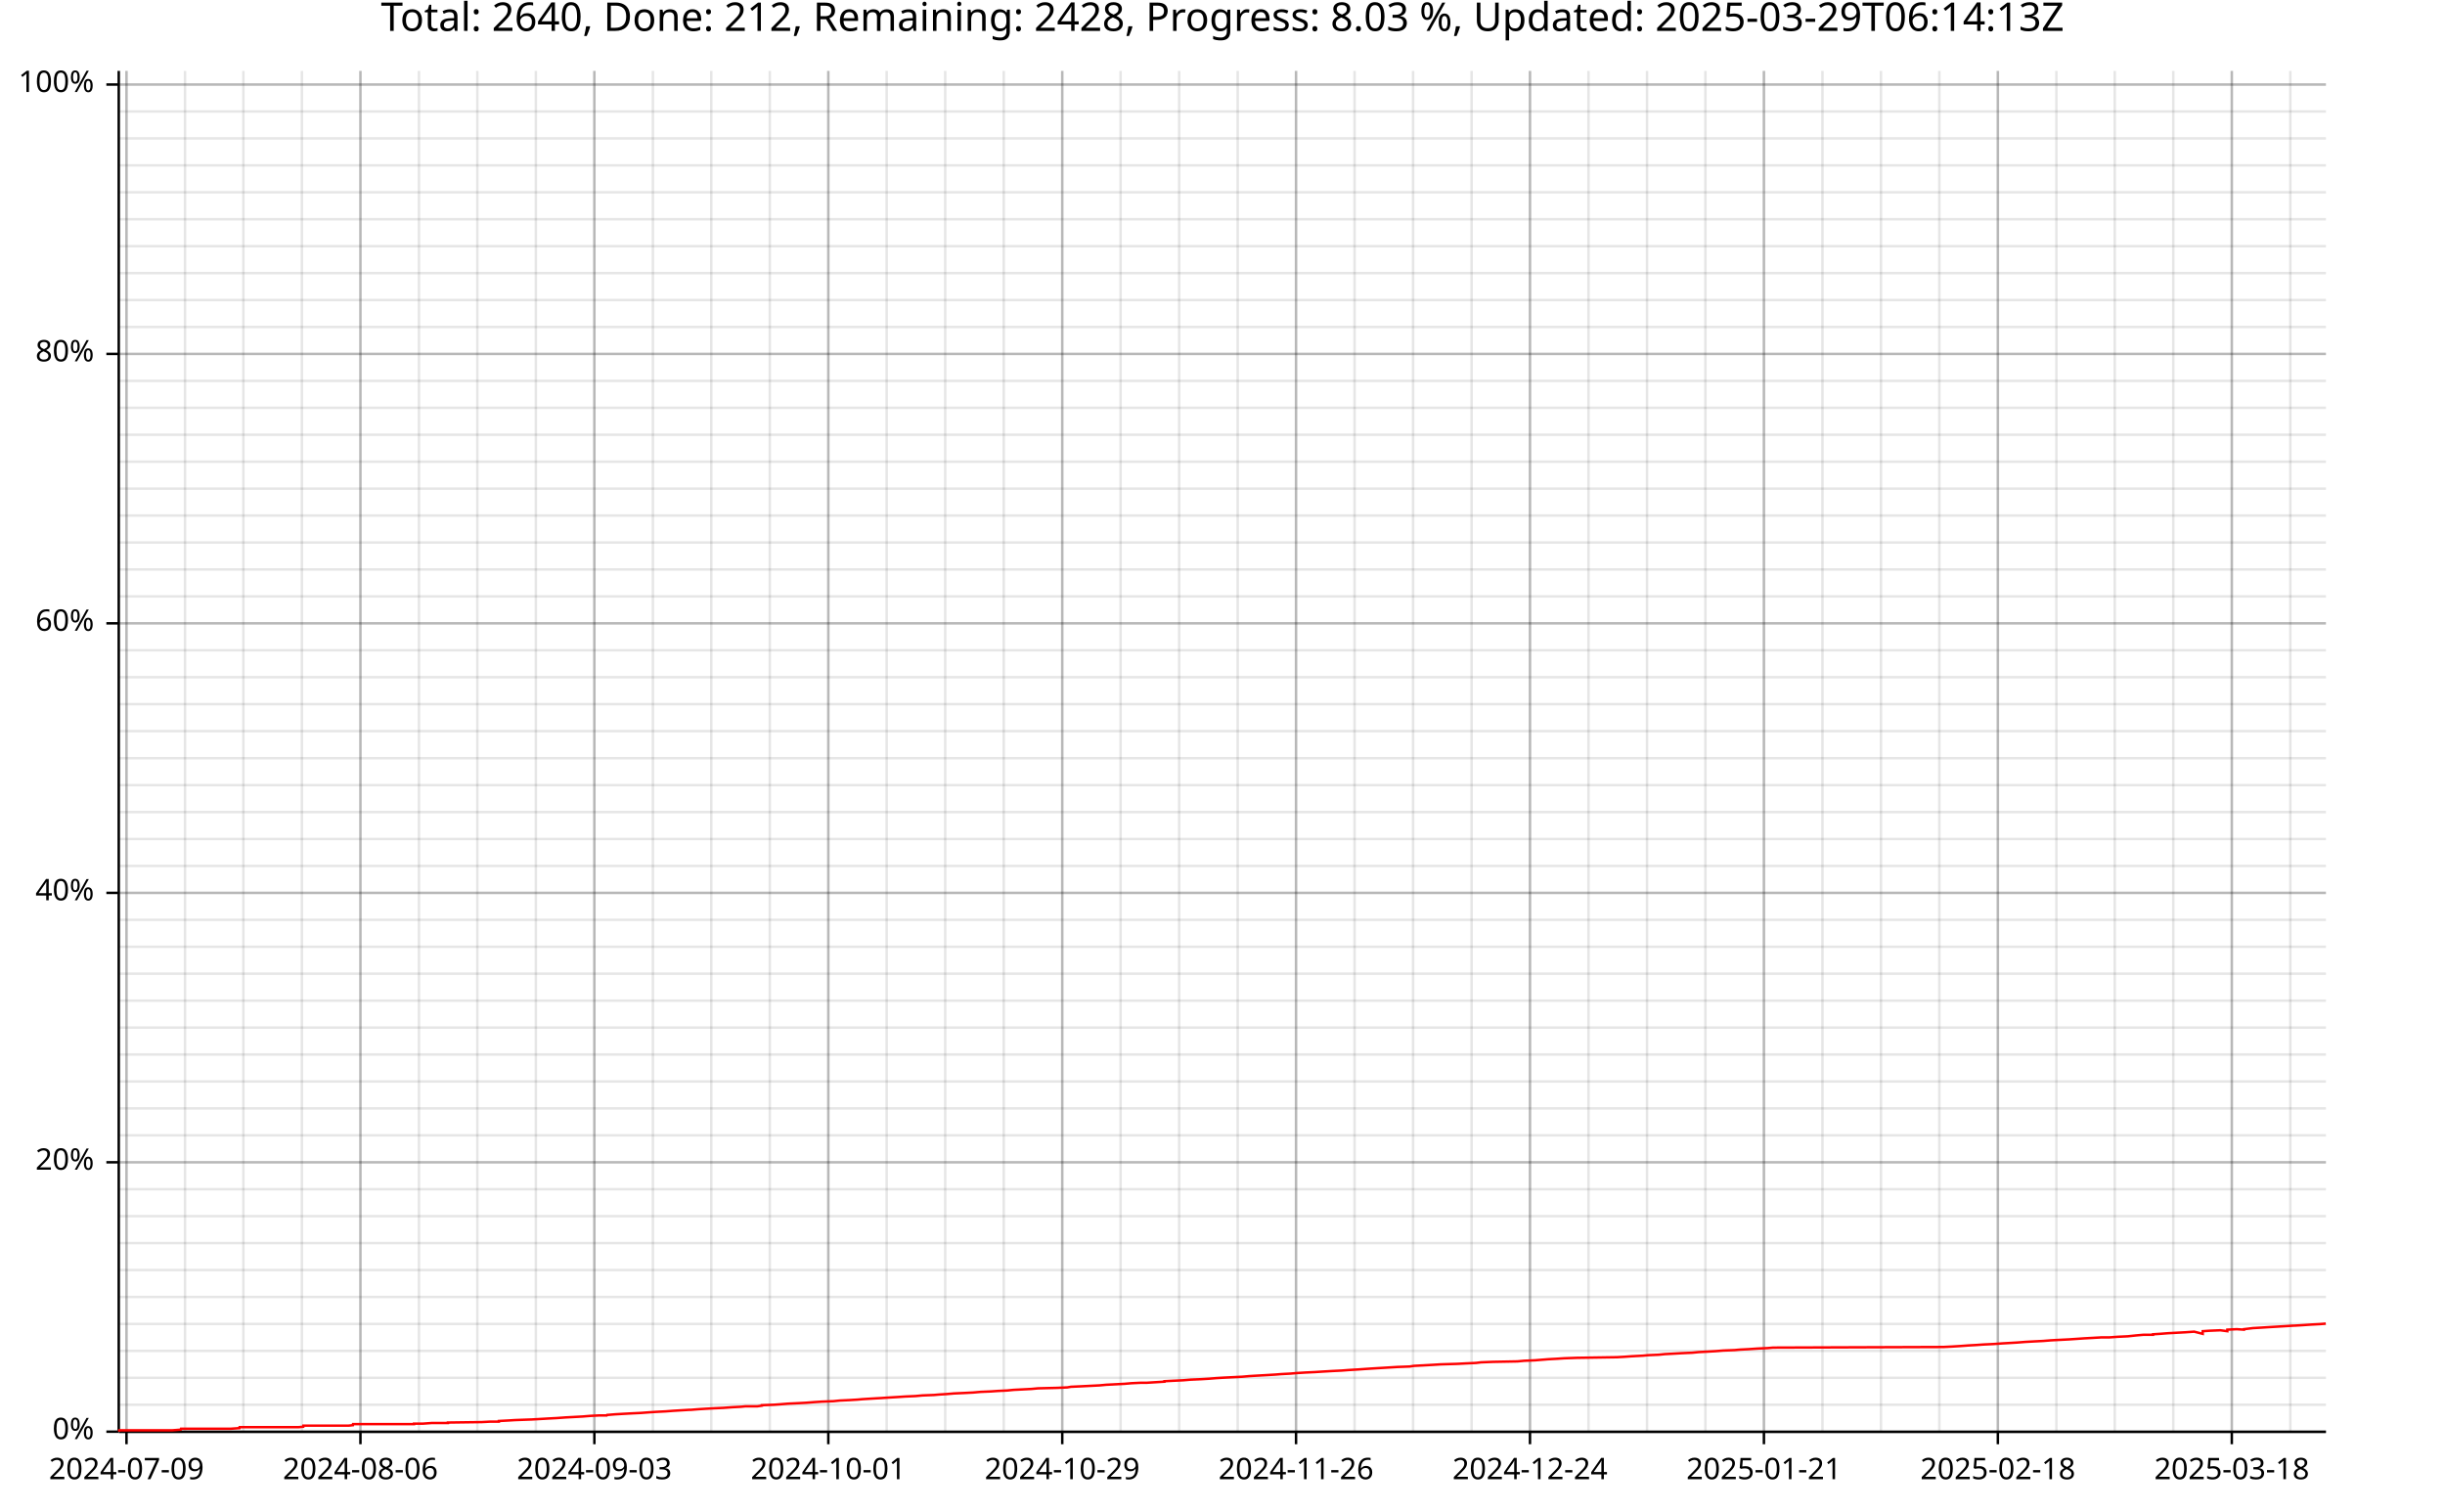
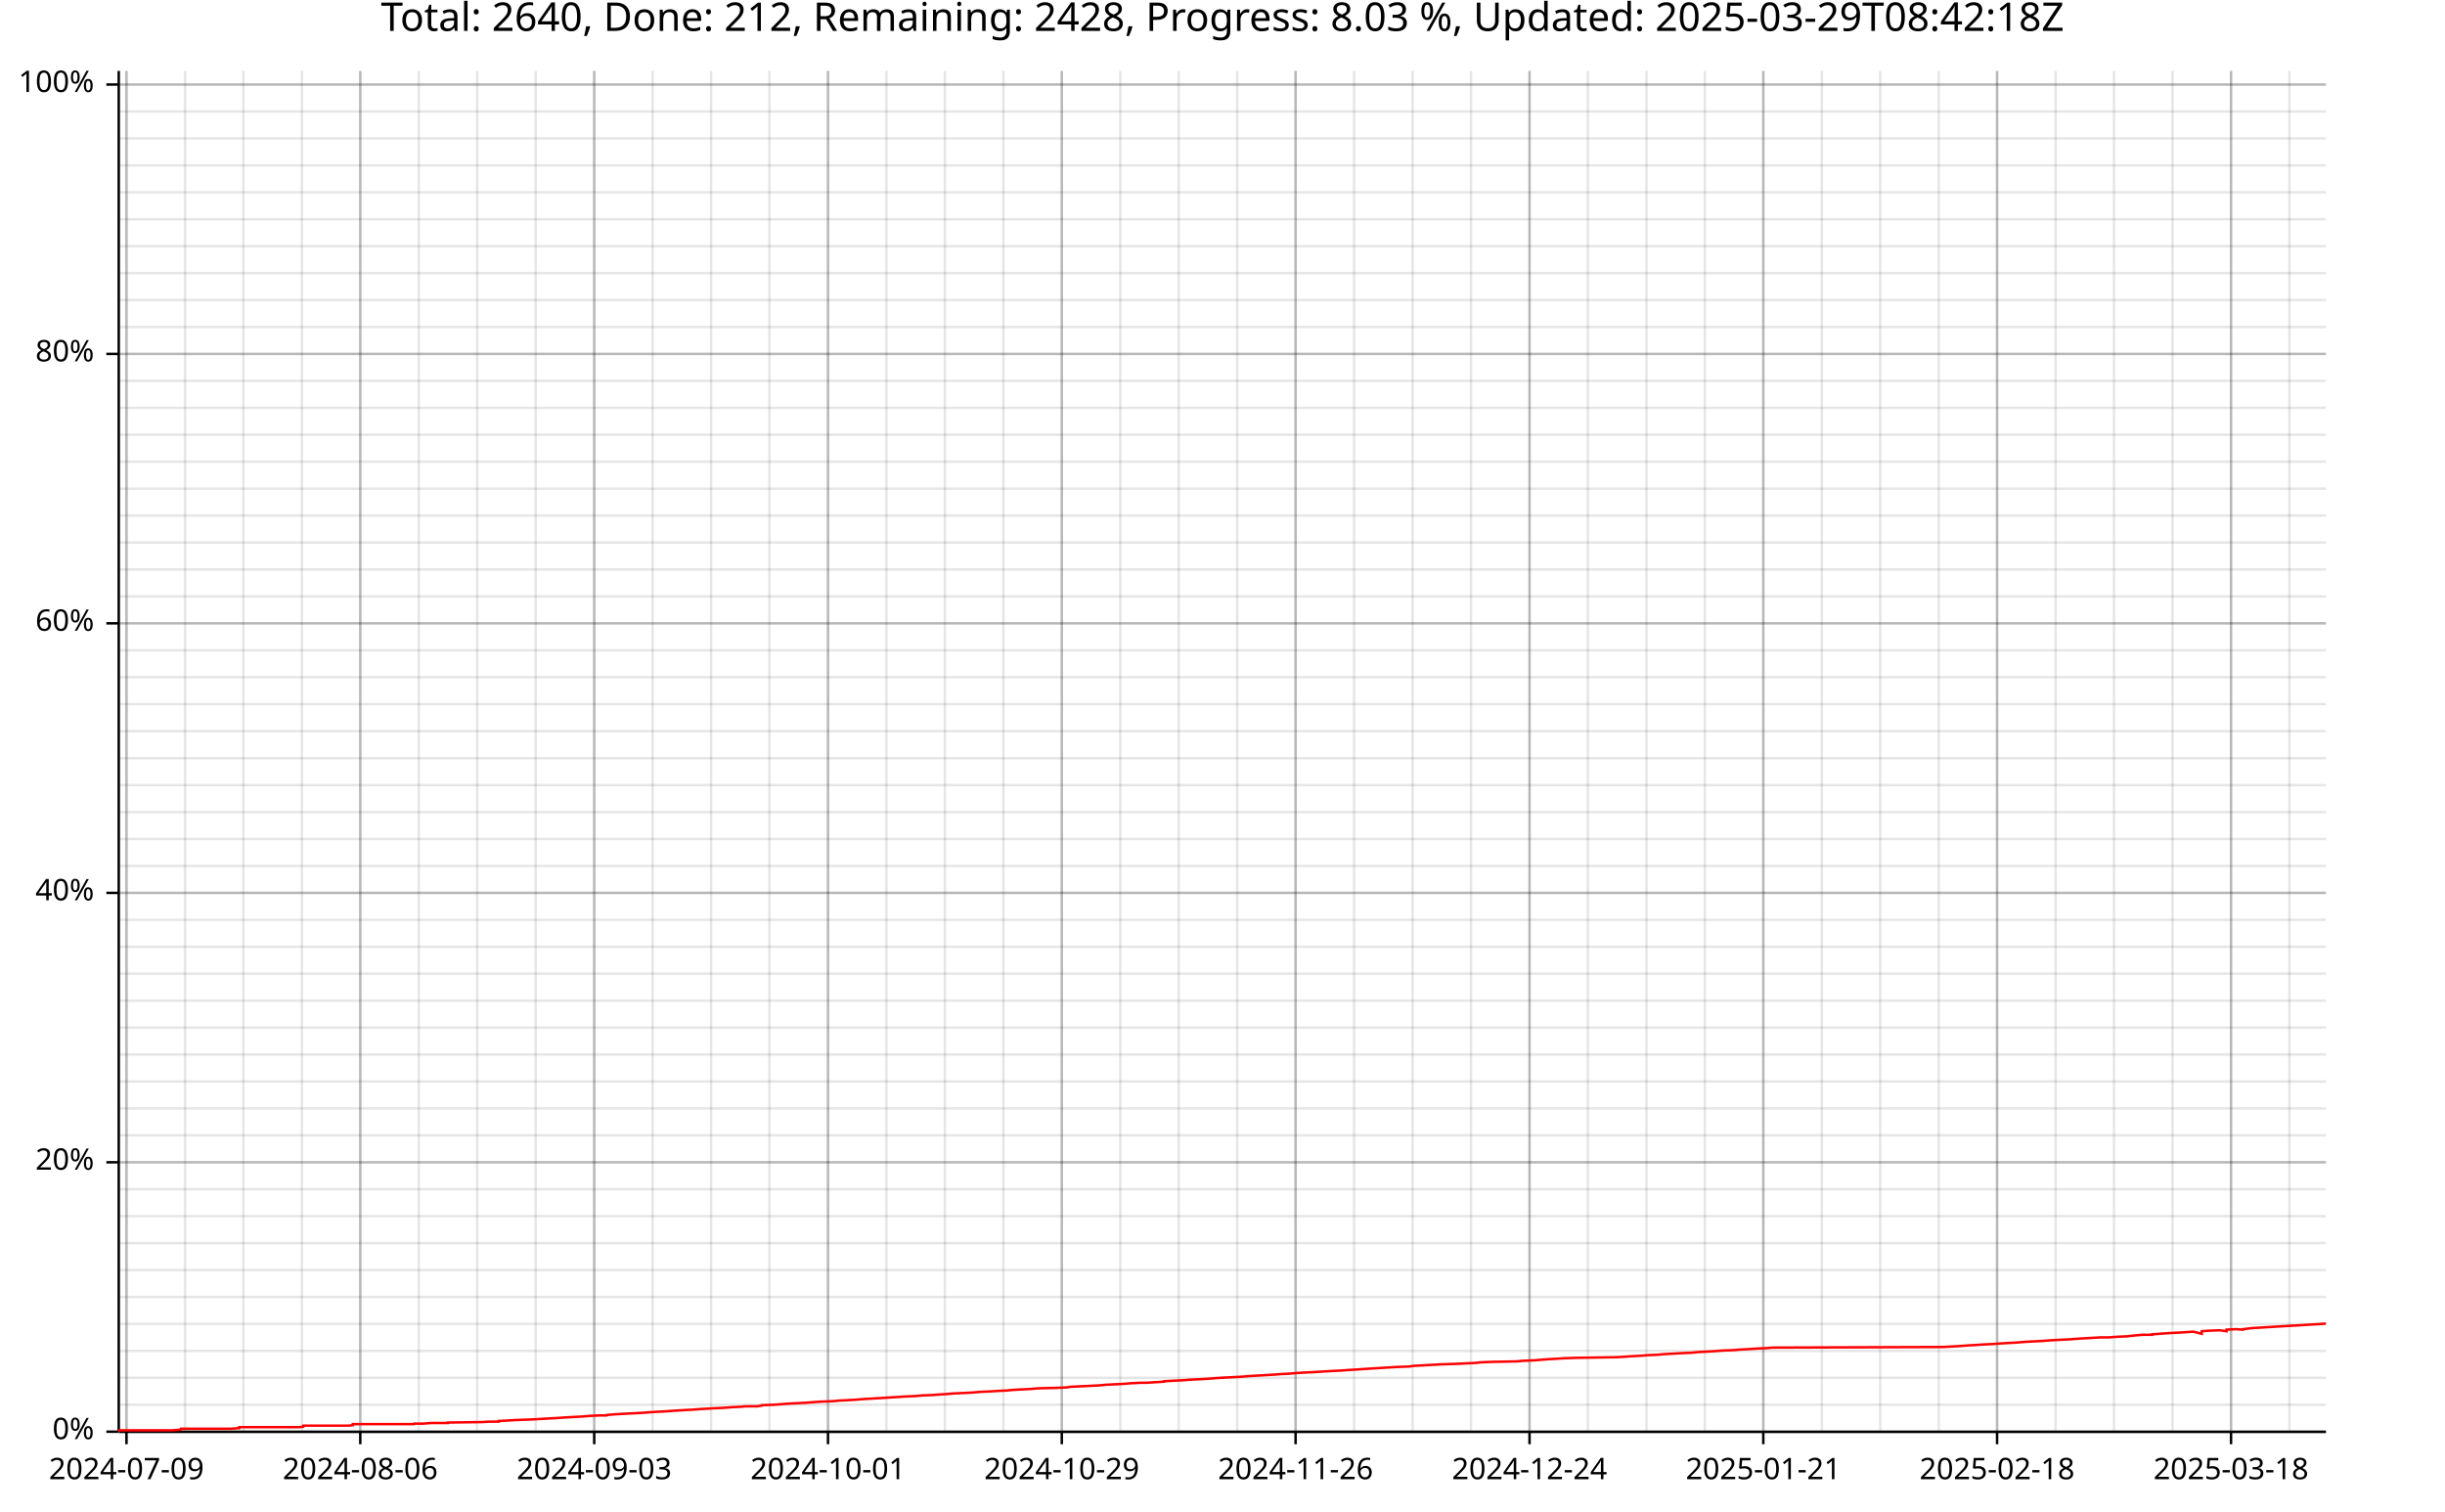
<svg xmlns="http://www.w3.org/2000/svg" width="987" height="610" viewBox="0 0 15792 9760">
  <text x="7896" y="5" dy="0.76em" text-anchor="middle" font-family="sans-serif" font-size="256" opacity="1" fill="#000000">
- Total: 2640, Done: 212, Remaining: 2428, Progress: 8.03 %, Updated: 2025-03-29T06:14:13Z
+ Total: 2640, Done: 212, Remaining: 2428, Progress: 8.03 %, Updated: 2025-03-29T08:42:18Z
</text>
  <line opacity="0.1" stroke="#000000" stroke-width="16" x1="817" y1="9247" x2="817" y2="458" />
  <line opacity="0.1" stroke="#000000" stroke-width="16" x1="1195" y1="9247" x2="1195" y2="458" />
  <line opacity="0.1" stroke="#000000" stroke-width="16" x1="1572" y1="9247" x2="1572" y2="458" />
  <line opacity="0.1" stroke="#000000" stroke-width="16" x1="1950" y1="9247" x2="1950" y2="458" />
-   <line opacity="0.1" stroke="#000000" stroke-width="16" x1="2328" y1="9247" x2="2328" y2="458" />
-   <line opacity="0.1" stroke="#000000" stroke-width="16" x1="2706" y1="9247" x2="2706" y2="458" />
-   <line opacity="0.1" stroke="#000000" stroke-width="16" x1="3083" y1="9247" x2="3083" y2="458" />
-   <line opacity="0.1" stroke="#000000" stroke-width="16" x1="3461" y1="9247" x2="3461" y2="458" />
-   <line opacity="0.1" stroke="#000000" stroke-width="16" x1="3839" y1="9247" x2="3839" y2="458" />
-   <line opacity="0.1" stroke="#000000" stroke-width="16" x1="4217" y1="9247" x2="4217" y2="458" />
-   <line opacity="0.1" stroke="#000000" stroke-width="16" x1="4594" y1="9247" x2="4594" y2="458" />
-   <line opacity="0.1" stroke="#000000" stroke-width="16" x1="4972" y1="9247" x2="4972" y2="458" />
-   <line opacity="0.1" stroke="#000000" stroke-width="16" x1="5350" y1="9247" x2="5350" y2="458" />
-   <line opacity="0.1" stroke="#000000" stroke-width="16" x1="5727" y1="9247" x2="5727" y2="458" />
-   <line opacity="0.1" stroke="#000000" stroke-width="16" x1="6105" y1="9247" x2="6105" y2="458" />
-   <line opacity="0.1" stroke="#000000" stroke-width="16" x1="6483" y1="9247" x2="6483" y2="458" />
-   <line opacity="0.1" stroke="#000000" stroke-width="16" x1="6861" y1="9247" x2="6861" y2="458" />
-   <line opacity="0.1" stroke="#000000" stroke-width="16" x1="7238" y1="9247" x2="7238" y2="458" />
-   <line opacity="0.1" stroke="#000000" stroke-width="16" x1="7616" y1="9247" x2="7616" y2="458" />
-   <line opacity="0.1" stroke="#000000" stroke-width="16" x1="7994" y1="9247" x2="7994" y2="458" />
-   <line opacity="0.1" stroke="#000000" stroke-width="16" x1="8371" y1="9247" x2="8371" y2="458" />
-   <line opacity="0.1" stroke="#000000" stroke-width="16" x1="8749" y1="9247" x2="8749" y2="458" />
-   <line opacity="0.1" stroke="#000000" stroke-width="16" x1="9127" y1="9247" x2="9127" y2="458" />
-   <line opacity="0.1" stroke="#000000" stroke-width="16" x1="9505" y1="9247" x2="9505" y2="458" />
-   <line opacity="0.1" stroke="#000000" stroke-width="16" x1="9882" y1="9247" x2="9882" y2="458" />
-   <line opacity="0.1" stroke="#000000" stroke-width="16" x1="10260" y1="9247" x2="10260" y2="458" />
-   <line opacity="0.1" stroke="#000000" stroke-width="16" x1="10638" y1="9247" x2="10638" y2="458" />
-   <line opacity="0.1" stroke="#000000" stroke-width="16" x1="11015" y1="9247" x2="11015" y2="458" />
-   <line opacity="0.1" stroke="#000000" stroke-width="16" x1="11393" y1="9247" x2="11393" y2="458" />
-   <line opacity="0.1" stroke="#000000" stroke-width="16" x1="11771" y1="9247" x2="11771" y2="458" />
-   <line opacity="0.1" stroke="#000000" stroke-width="16" x1="12149" y1="9247" x2="12149" y2="458" />
-   <line opacity="0.1" stroke="#000000" stroke-width="16" x1="12526" y1="9247" x2="12526" y2="458" />
-   <line opacity="0.1" stroke="#000000" stroke-width="16" x1="12904" y1="9247" x2="12904" y2="458" />
-   <line opacity="0.1" stroke="#000000" stroke-width="16" x1="13282" y1="9247" x2="13282" y2="458" />
-   <line opacity="0.1" stroke="#000000" stroke-width="16" x1="13659" y1="9247" x2="13659" y2="458" />
-   <line opacity="0.1" stroke="#000000" stroke-width="16" x1="14037" y1="9247" x2="14037" y2="458" />
-   <line opacity="0.1" stroke="#000000" stroke-width="16" x1="14415" y1="9247" x2="14415" y2="458" />
-   <line opacity="0.1" stroke="#000000" stroke-width="16" x1="14793" y1="9247" x2="14793" y2="458" />
+   <line opacity="0.1" stroke="#000000" stroke-width="16" x1="2327" y1="9247" x2="2327" y2="458" />
+   <line opacity="0.1" stroke="#000000" stroke-width="16" x1="2705" y1="9247" x2="2705" y2="458" />
+   <line opacity="0.1" stroke="#000000" stroke-width="16" x1="3082" y1="9247" x2="3082" y2="458" />
+   <line opacity="0.1" stroke="#000000" stroke-width="16" x1="3460" y1="9247" x2="3460" y2="458" />
+   <line opacity="0.1" stroke="#000000" stroke-width="16" x1="3838" y1="9247" x2="3838" y2="458" />
+   <line opacity="0.1" stroke="#000000" stroke-width="16" x1="4215" y1="9247" x2="4215" y2="458" />
+   <line opacity="0.1" stroke="#000000" stroke-width="16" x1="4593" y1="9247" x2="4593" y2="458" />
+   <line opacity="0.1" stroke="#000000" stroke-width="16" x1="4970" y1="9247" x2="4970" y2="458" />
+   <line opacity="0.1" stroke="#000000" stroke-width="16" x1="5348" y1="9247" x2="5348" y2="458" />
+   <line opacity="0.1" stroke="#000000" stroke-width="16" x1="5725" y1="9247" x2="5725" y2="458" />
+   <line opacity="0.1" stroke="#000000" stroke-width="16" x1="6103" y1="9247" x2="6103" y2="458" />
+   <line opacity="0.1" stroke="#000000" stroke-width="16" x1="6481" y1="9247" x2="6481" y2="458" />
+   <line opacity="0.1" stroke="#000000" stroke-width="16" x1="6858" y1="9247" x2="6858" y2="458" />
+   <line opacity="0.1" stroke="#000000" stroke-width="16" x1="7236" y1="9247" x2="7236" y2="458" />
+   <line opacity="0.1" stroke="#000000" stroke-width="16" x1="7613" y1="9247" x2="7613" y2="458" />
+   <line opacity="0.1" stroke="#000000" stroke-width="16" x1="7991" y1="9247" x2="7991" y2="458" />
+   <line opacity="0.1" stroke="#000000" stroke-width="16" x1="8368" y1="9247" x2="8368" y2="458" />
+   <line opacity="0.1" stroke="#000000" stroke-width="16" x1="8746" y1="9247" x2="8746" y2="458" />
+   <line opacity="0.1" stroke="#000000" stroke-width="16" x1="9124" y1="9247" x2="9124" y2="458" />
+   <line opacity="0.1" stroke="#000000" stroke-width="16" x1="9501" y1="9247" x2="9501" y2="458" />
+   <line opacity="0.1" stroke="#000000" stroke-width="16" x1="9879" y1="9247" x2="9879" y2="458" />
+   <line opacity="0.1" stroke="#000000" stroke-width="16" x1="10256" y1="9247" x2="10256" y2="458" />
+   <line opacity="0.1" stroke="#000000" stroke-width="16" x1="10634" y1="9247" x2="10634" y2="458" />
+   <line opacity="0.1" stroke="#000000" stroke-width="16" x1="11011" y1="9247" x2="11011" y2="458" />
+   <line opacity="0.1" stroke="#000000" stroke-width="16" x1="11389" y1="9247" x2="11389" y2="458" />
+   <line opacity="0.1" stroke="#000000" stroke-width="16" x1="11767" y1="9247" x2="11767" y2="458" />
+   <line opacity="0.1" stroke="#000000" stroke-width="16" x1="12144" y1="9247" x2="12144" y2="458" />
+   <line opacity="0.1" stroke="#000000" stroke-width="16" x1="12522" y1="9247" x2="12522" y2="458" />
+   <line opacity="0.1" stroke="#000000" stroke-width="16" x1="12899" y1="9247" x2="12899" y2="458" />
+   <line opacity="0.1" stroke="#000000" stroke-width="16" x1="13277" y1="9247" x2="13277" y2="458" />
+   <line opacity="0.1" stroke="#000000" stroke-width="16" x1="13654" y1="9247" x2="13654" y2="458" />
+   <line opacity="0.1" stroke="#000000" stroke-width="16" x1="14032" y1="9247" x2="14032" y2="458" />
+   <line opacity="0.1" stroke="#000000" stroke-width="16" x1="14410" y1="9247" x2="14410" y2="458" />
+   <line opacity="0.1" stroke="#000000" stroke-width="16" x1="14787" y1="9247" x2="14787" y2="458" />
  <line opacity="0.1" stroke="#000000" stroke-width="16" x1="768" y1="9247" x2="15023" y2="9247" />
  <line opacity="0.1" stroke="#000000" stroke-width="16" x1="768" y1="9073" x2="15023" y2="9073" />
  <line opacity="0.1" stroke="#000000" stroke-width="16" x1="768" y1="8899" x2="15023" y2="8899" />
  <line opacity="0.1" stroke="#000000" stroke-width="16" x1="768" y1="8725" x2="15023" y2="8725" />
  <line opacity="0.1" stroke="#000000" stroke-width="16" x1="768" y1="8551" x2="15023" y2="8551" />
  <line opacity="0.1" stroke="#000000" stroke-width="16" x1="768" y1="8377" x2="15023" y2="8377" />
  <line opacity="0.1" stroke="#000000" stroke-width="16" x1="768" y1="8203" x2="15023" y2="8203" />
  <line opacity="0.1" stroke="#000000" stroke-width="16" x1="768" y1="8029" x2="15023" y2="8029" />
  <line opacity="0.1" stroke="#000000" stroke-width="16" x1="768" y1="7855" x2="15023" y2="7855" />
  <line opacity="0.1" stroke="#000000" stroke-width="16" x1="768" y1="7681" x2="15023" y2="7681" />
  <line opacity="0.1" stroke="#000000" stroke-width="16" x1="768" y1="7507" x2="15023" y2="7507" />
  <line opacity="0.1" stroke="#000000" stroke-width="16" x1="768" y1="7333" x2="15023" y2="7333" />
  <line opacity="0.1" stroke="#000000" stroke-width="16" x1="768" y1="7159" x2="15023" y2="7159" />
  <line opacity="0.1" stroke="#000000" stroke-width="16" x1="768" y1="6985" x2="15023" y2="6985" />
  <line opacity="0.1" stroke="#000000" stroke-width="16" x1="768" y1="6811" x2="15023" y2="6811" />
  <line opacity="0.1" stroke="#000000" stroke-width="16" x1="768" y1="6637" x2="15023" y2="6637" />
  <line opacity="0.1" stroke="#000000" stroke-width="16" x1="768" y1="6463" x2="15023" y2="6463" />
  <line opacity="0.1" stroke="#000000" stroke-width="16" x1="768" y1="6289" x2="15023" y2="6289" />
  <line opacity="0.1" stroke="#000000" stroke-width="16" x1="768" y1="6115" x2="15023" y2="6115" />
  <line opacity="0.1" stroke="#000000" stroke-width="16" x1="768" y1="5941" x2="15023" y2="5941" />
  <line opacity="0.1" stroke="#000000" stroke-width="16" x1="768" y1="5767" x2="15023" y2="5767" />
  <line opacity="0.1" stroke="#000000" stroke-width="16" x1="768" y1="5593" x2="15023" y2="5593" />
  <line opacity="0.1" stroke="#000000" stroke-width="16" x1="768" y1="5419" x2="15023" y2="5419" />
  <line opacity="0.1" stroke="#000000" stroke-width="16" x1="768" y1="5245" x2="15023" y2="5245" />
  <line opacity="0.1" stroke="#000000" stroke-width="16" x1="768" y1="5071" x2="15023" y2="5071" />
  <line opacity="0.1" stroke="#000000" stroke-width="16" x1="768" y1="4897" x2="15023" y2="4897" />
  <line opacity="0.1" stroke="#000000" stroke-width="16" x1="768" y1="4722" x2="15023" y2="4722" />
  <line opacity="0.1" stroke="#000000" stroke-width="16" x1="768" y1="4548" x2="15023" y2="4548" />
  <line opacity="0.1" stroke="#000000" stroke-width="16" x1="768" y1="4374" x2="15023" y2="4374" />
  <line opacity="0.1" stroke="#000000" stroke-width="16" x1="768" y1="4200" x2="15023" y2="4200" />
  <line opacity="0.1" stroke="#000000" stroke-width="16" x1="768" y1="4026" x2="15023" y2="4026" />
  <line opacity="0.1" stroke="#000000" stroke-width="16" x1="768" y1="3852" x2="15023" y2="3852" />
  <line opacity="0.1" stroke="#000000" stroke-width="16" x1="768" y1="3678" x2="15023" y2="3678" />
  <line opacity="0.1" stroke="#000000" stroke-width="16" x1="768" y1="3504" x2="15023" y2="3504" />
  <line opacity="0.1" stroke="#000000" stroke-width="16" x1="768" y1="3330" x2="15023" y2="3330" />
  <line opacity="0.1" stroke="#000000" stroke-width="16" x1="768" y1="3156" x2="15023" y2="3156" />
  <line opacity="0.1" stroke="#000000" stroke-width="16" x1="768" y1="2982" x2="15023" y2="2982" />
  <line opacity="0.1" stroke="#000000" stroke-width="16" x1="768" y1="2808" x2="15023" y2="2808" />
  <line opacity="0.1" stroke="#000000" stroke-width="16" x1="768" y1="2634" x2="15023" y2="2634" />
  <line opacity="0.1" stroke="#000000" stroke-width="16" x1="768" y1="2460" x2="15023" y2="2460" />
  <line opacity="0.1" stroke="#000000" stroke-width="16" x1="768" y1="2286" x2="15023" y2="2286" />
  <line opacity="0.1" stroke="#000000" stroke-width="16" x1="768" y1="2112" x2="15023" y2="2112" />
  <line opacity="0.1" stroke="#000000" stroke-width="16" x1="768" y1="1938" x2="15023" y2="1938" />
  <line opacity="0.1" stroke="#000000" stroke-width="16" x1="768" y1="1764" x2="15023" y2="1764" />
  <line opacity="0.1" stroke="#000000" stroke-width="16" x1="768" y1="1590" x2="15023" y2="1590" />
  <line opacity="0.1" stroke="#000000" stroke-width="16" x1="768" y1="1416" x2="15023" y2="1416" />
  <line opacity="0.1" stroke="#000000" stroke-width="16" x1="768" y1="1242" x2="15023" y2="1242" />
  <line opacity="0.1" stroke="#000000" stroke-width="16" x1="768" y1="1068" x2="15023" y2="1068" />
  <line opacity="0.1" stroke="#000000" stroke-width="16" x1="768" y1="894" x2="15023" y2="894" />
  <line opacity="0.1" stroke="#000000" stroke-width="16" x1="768" y1="720" x2="15023" y2="720" />
  <line opacity="0.1" stroke="#000000" stroke-width="16" x1="768" y1="546" x2="15023" y2="546" />
  <line opacity="0.2" stroke="#000000" stroke-width="16" x1="817" y1="9247" x2="817" y2="458" />
-   <line opacity="0.2" stroke="#000000" stroke-width="16" x1="2328" y1="9247" x2="2328" y2="458" />
-   <line opacity="0.2" stroke="#000000" stroke-width="16" x1="3839" y1="9247" x2="3839" y2="458" />
-   <line opacity="0.2" stroke="#000000" stroke-width="16" x1="5350" y1="9247" x2="5350" y2="458" />
-   <line opacity="0.2" stroke="#000000" stroke-width="16" x1="6861" y1="9247" x2="6861" y2="458" />
-   <line opacity="0.2" stroke="#000000" stroke-width="16" x1="8371" y1="9247" x2="8371" y2="458" />
-   <line opacity="0.2" stroke="#000000" stroke-width="16" x1="9882" y1="9247" x2="9882" y2="458" />
-   <line opacity="0.2" stroke="#000000" stroke-width="16" x1="11393" y1="9247" x2="11393" y2="458" />
-   <line opacity="0.2" stroke="#000000" stroke-width="16" x1="12904" y1="9247" x2="12904" y2="458" />
-   <line opacity="0.2" stroke="#000000" stroke-width="16" x1="14415" y1="9247" x2="14415" y2="458" />
+   <line opacity="0.2" stroke="#000000" stroke-width="16" x1="2327" y1="9247" x2="2327" y2="458" />
+   <line opacity="0.2" stroke="#000000" stroke-width="16" x1="3838" y1="9247" x2="3838" y2="458" />
+   <line opacity="0.2" stroke="#000000" stroke-width="16" x1="5348" y1="9247" x2="5348" y2="458" />
+   <line opacity="0.2" stroke="#000000" stroke-width="16" x1="6858" y1="9247" x2="6858" y2="458" />
+   <line opacity="0.2" stroke="#000000" stroke-width="16" x1="8368" y1="9247" x2="8368" y2="458" />
+   <line opacity="0.2" stroke="#000000" stroke-width="16" x1="9879" y1="9247" x2="9879" y2="458" />
+   <line opacity="0.2" stroke="#000000" stroke-width="16" x1="11389" y1="9247" x2="11389" y2="458" />
+   <line opacity="0.2" stroke="#000000" stroke-width="16" x1="12899" y1="9247" x2="12899" y2="458" />
+   <line opacity="0.2" stroke="#000000" stroke-width="16" x1="14410" y1="9247" x2="14410" y2="458" />
  <line opacity="0.2" stroke="#000000" stroke-width="16" x1="768" y1="9247" x2="15023" y2="9247" />
  <line opacity="0.2" stroke="#000000" stroke-width="16" x1="768" y1="7507" x2="15023" y2="7507" />
  <line opacity="0.2" stroke="#000000" stroke-width="16" x1="768" y1="5767" x2="15023" y2="5767" />
  <line opacity="0.2" stroke="#000000" stroke-width="16" x1="768" y1="4026" x2="15023" y2="4026" />
  <line opacity="0.2" stroke="#000000" stroke-width="16" x1="768" y1="2286" x2="15023" y2="2286" />
  <line opacity="0.2" stroke="#000000" stroke-width="16" x1="768" y1="546" x2="15023" y2="546" />
  <polyline fill="none" opacity="1" stroke="#000000" stroke-width="16" points="767,458 767,9247 " />
  <text x="608" y="9247" dy="0.5ex" text-anchor="end" font-family="sans-serif" font-size="192" opacity="1" fill="#000000">
0%
</text>
  <polyline fill="none" opacity="1" stroke="#000000" stroke-width="16" points="687,9247 767,9247 " />
  <text x="608" y="7507" dy="0.5ex" text-anchor="end" font-family="sans-serif" font-size="192" opacity="1" fill="#000000">
20%
</text>
  <polyline fill="none" opacity="1" stroke="#000000" stroke-width="16" points="687,7507 767,7507 " />
  <text x="608" y="5767" dy="0.5ex" text-anchor="end" font-family="sans-serif" font-size="192" opacity="1" fill="#000000">
40%
</text>
  <polyline fill="none" opacity="1" stroke="#000000" stroke-width="16" points="687,5767 767,5767 " />
  <text x="608" y="4026" dy="0.5ex" text-anchor="end" font-family="sans-serif" font-size="192" opacity="1" fill="#000000">
60%
</text>
  <polyline fill="none" opacity="1" stroke="#000000" stroke-width="16" points="687,4026 767,4026 " />
  <text x="608" y="2286" dy="0.5ex" text-anchor="end" font-family="sans-serif" font-size="192" opacity="1" fill="#000000">
80%
</text>
  <polyline fill="none" opacity="1" stroke="#000000" stroke-width="16" points="687,2286 767,2286 " />
  <text x="608" y="546" dy="0.5ex" text-anchor="end" font-family="sans-serif" font-size="192" opacity="1" fill="#000000">
100%
</text>
  <polyline fill="none" opacity="1" stroke="#000000" stroke-width="16" points="687,546 767,546 " />
  <polyline fill="none" opacity="1" stroke="#000000" stroke-width="16" points="768,9248 15023,9248 " />
  <text x="817" y="9408" dy="0.76em" text-anchor="middle" font-family="sans-serif" font-size="192" opacity="1" fill="#000000">
2024-07-09
</text>
  <polyline fill="none" opacity="1" stroke="#000000" stroke-width="16" points="817,9248 817,9328 " />
-   <text x="2328" y="9408" dy="0.76em" text-anchor="middle" font-family="sans-serif" font-size="192" opacity="1" fill="#000000">
+   <text x="2327" y="9408" dy="0.76em" text-anchor="middle" font-family="sans-serif" font-size="192" opacity="1" fill="#000000">
2024-08-06
</text>
-   <polyline fill="none" opacity="1" stroke="#000000" stroke-width="16" points="2328,9248 2328,9328 " />
-   <text x="3839" y="9408" dy="0.76em" text-anchor="middle" font-family="sans-serif" font-size="192" opacity="1" fill="#000000">
+   <polyline fill="none" opacity="1" stroke="#000000" stroke-width="16" points="2327,9248 2327,9328 " />
+   <text x="3838" y="9408" dy="0.76em" text-anchor="middle" font-family="sans-serif" font-size="192" opacity="1" fill="#000000">
2024-09-03
</text>
-   <polyline fill="none" opacity="1" stroke="#000000" stroke-width="16" points="3839,9248 3839,9328 " />
-   <text x="5350" y="9408" dy="0.76em" text-anchor="middle" font-family="sans-serif" font-size="192" opacity="1" fill="#000000">
+   <polyline fill="none" opacity="1" stroke="#000000" stroke-width="16" points="3838,9248 3838,9328 " />
+   <text x="5348" y="9408" dy="0.76em" text-anchor="middle" font-family="sans-serif" font-size="192" opacity="1" fill="#000000">
2024-10-01
</text>
-   <polyline fill="none" opacity="1" stroke="#000000" stroke-width="16" points="5350,9248 5350,9328 " />
-   <text x="6861" y="9408" dy="0.76em" text-anchor="middle" font-family="sans-serif" font-size="192" opacity="1" fill="#000000">
+   <polyline fill="none" opacity="1" stroke="#000000" stroke-width="16" points="5348,9248 5348,9328 " />
+   <text x="6858" y="9408" dy="0.76em" text-anchor="middle" font-family="sans-serif" font-size="192" opacity="1" fill="#000000">
2024-10-29
</text>
-   <polyline fill="none" opacity="1" stroke="#000000" stroke-width="16" points="6861,9248 6861,9328 " />
-   <text x="8371" y="9408" dy="0.76em" text-anchor="middle" font-family="sans-serif" font-size="192" opacity="1" fill="#000000">
+   <polyline fill="none" opacity="1" stroke="#000000" stroke-width="16" points="6858,9248 6858,9328 " />
+   <text x="8368" y="9408" dy="0.76em" text-anchor="middle" font-family="sans-serif" font-size="192" opacity="1" fill="#000000">
2024-11-26
</text>
-   <polyline fill="none" opacity="1" stroke="#000000" stroke-width="16" points="8371,9248 8371,9328 " />
-   <text x="9882" y="9408" dy="0.76em" text-anchor="middle" font-family="sans-serif" font-size="192" opacity="1" fill="#000000">
+   <polyline fill="none" opacity="1" stroke="#000000" stroke-width="16" points="8368,9248 8368,9328 " />
+   <text x="9879" y="9408" dy="0.76em" text-anchor="middle" font-family="sans-serif" font-size="192" opacity="1" fill="#000000">
2024-12-24
</text>
-   <polyline fill="none" opacity="1" stroke="#000000" stroke-width="16" points="9882,9248 9882,9328 " />
-   <text x="11393" y="9408" dy="0.76em" text-anchor="middle" font-family="sans-serif" font-size="192" opacity="1" fill="#000000">
+   <polyline fill="none" opacity="1" stroke="#000000" stroke-width="16" points="9879,9248 9879,9328 " />
+   <text x="11389" y="9408" dy="0.76em" text-anchor="middle" font-family="sans-serif" font-size="192" opacity="1" fill="#000000">
2025-01-21
</text>
-   <polyline fill="none" opacity="1" stroke="#000000" stroke-width="16" points="11393,9248 11393,9328 " />
-   <text x="12904" y="9408" dy="0.76em" text-anchor="middle" font-family="sans-serif" font-size="192" opacity="1" fill="#000000">
+   <polyline fill="none" opacity="1" stroke="#000000" stroke-width="16" points="11389,9248 11389,9328 " />
+   <text x="12899" y="9408" dy="0.76em" text-anchor="middle" font-family="sans-serif" font-size="192" opacity="1" fill="#000000">
2025-02-18
</text>
-   <polyline fill="none" opacity="1" stroke="#000000" stroke-width="16" points="12904,9248 12904,9328 " />
-   <text x="14415" y="9408" dy="0.76em" text-anchor="middle" font-family="sans-serif" font-size="192" opacity="1" fill="#000000">
+   <polyline fill="none" opacity="1" stroke="#000000" stroke-width="16" points="12899,9248 12899,9328 " />
+   <text x="14410" y="9408" dy="0.76em" text-anchor="middle" font-family="sans-serif" font-size="192" opacity="1" fill="#000000">
2025-03-18
</text>
-   <polyline fill="none" opacity="1" stroke="#000000" stroke-width="16" points="14415,9248 14415,9328 " />
-   <polyline fill="none" opacity="1" stroke="#FF0000" stroke-width="16" points="768,9247 769,9244 769,9241 770,9238 844,9238 897,9238 951,9238 1008,9238 1060,9238 1114,9238 1167,9234 1167,9234 1168,9231 1168,9231 1169,9228 1224,9228 1278,9228 1279,9228 1332,9228 1386,9228 1489,9228 1490,9228 1546,9224 1546,9221 1547,9218 1602,9218 1656,9218 1756,9218 1756,9218 1815,9218 1927,9218 1927,9218 1959,9215 1960,9211 1960,9211 1960,9208 1979,9208 1979,9208 2033,9208 2089,9208 2141,9208 2194,9208 2252,9208 2279,9205 2279,9201 2280,9198 2356,9198 2413,9198 2465,9198 2516,9198 2516,9198 2517,9198 2572,9198 2620,9198 2620,9198 2674,9198 2674,9195 2674,9195 2674,9195 2733,9195 2788,9191 2788,9191 2833,9191 2893,9191 2893,9188 2893,9188 3111,9185 3111,9185 3167,9182 3167,9182 3222,9182 3222,9178 3222,9178 3278,9175 3278,9175 3328,9172 3328,9172 3437,9168 3437,9168 3437,9168 3489,9165 3489,9165 3540,9162 3540,9162 3597,9159 3597,9159 3652,9155 3652,9155 3708,9152 3708,9152 3763,9149 3763,9149 3812,9145 3812,9145 3812,9145 3871,9142 3872,9142 3918,9142 3919,9142 3921,9139 3921,9139 3970,9135 3970,9135 4021,9132 4021,9132 4075,9129 4075,9129 4138,9126 4138,9126 4192,9122 4192,9122 4237,9119 4237,9119 4296,9116 4297,9116 4350,9112 4350,9112 4399,9109 4399,9109 4449,9106 4450,9106 4460,9106 4509,9102 4509,9102 4556,9099 4556,9099 4610,9096 4610,9096 4675,9093 4675,9093 4729,9089 4729,9089 4786,9086 4786,9086 4786,9086 4815,9083 4815,9083 4892,9083 4921,9079 4921,9079 4921,9076 4921,9076 4999,9073 4999,9073 5040,9070 5040,9070 5090,9066 5090,9066 5154,9063 5154,9063 5209,9060 5209,9060 5209,9060 5260,9056 5260,9056 5306,9053 5306,9053 5384,9050 5384,9050 5423,9046 5423,9046 5487,9043 5487,9043 5537,9040 5537,9040 5571,9037 5571,9037 5636,9033 5636,9033 5689,9030 5689,9030 5734,9027 5734,9027 5801,9023 5801,9023 5845,9020 5845,9020 5913,9017 5913,9017 5957,9013 5957,9013 6032,9010 6032,9010 6067,9007 6067,9007 6115,9004 6115,9004 6115,9004 6115,9004 6115,9004 6115,9004 6162,9000 6162,9000 6230,8997 6230,8997 6287,8994 6287,8994 6332,8990 6332,8990 6401,8987 6401,8987 6444,8984 6444,8984 6505,8981 6505,8981 6546,8977 6546,8977 6604,8974 6662,8971 6662,8971 6705,8967 6827,8964 6827,8964 6894,8961 6917,8957 6983,8954 7042,8951 7102,8948 7145,8944 7204,8941 7262,8938 7262,8938 7308,8934 7308,8934 7371,8931 7371,8931 7408,8931 7456,8928 7456,8928 7521,8924 7521,8924 7521,8921 7521,8921 7581,8918 7581,8918 7643,8915 7643,8915 7690,8911 7690,8911 7757,8908 7757,8908 7807,8905 7807,8905 7857,8901 7857,8901 7906,8898 7906,8898 7965,8895 7965,8895 8024,8892 8024,8892 8070,8888 8070,8888 8120,8885 8120,8885 8173,8882 8173,8882 8239,8878 8239,8878 8276,8875 8276,8875 8333,8872 8333,8872 8381,8868 8381,8868 8430,8865 8430,8865 8493,8862 8493,8862 8540,8859 8540,8859 8608,8855 8608,8855 8669,8852 8669,8852 8707,8849 8707,8849 8774,8845 8774,8845 8816,8842 8816,8842 8861,8839 8861,8839 8927,8835 8927,8835 8977,8832 8977,8832 9026,8829 9026,8829 9106,8826 9106,8826 9131,8822 9131,8822 9187,8819 9188,8819 9242,8816 9242,8816 9308,8812 9308,8812 9410,8809 9410,8809 9468,8806 9468,8806 9533,8803 9533,8803 9566,8799 9566,8799 9643,8796 9643,8796 9801,8793 9801,8793 9844,8789 9844,8789 9914,8786 9914,8786 9951,8783 9951,8783 10001,8779 10001,8779 10056,8776 10056,8776 10102,8773 10102,8773 10185,8770 10185,8770 10444,8766 10444,8766 10496,8763 10537,8760 10537,8760 10613,8756 10613,8756 10643,8753 10643,8753 10714,8750 10714,8750 10753,8746 10753,8746 10811,8743 10811,8743 10862,8740 10862,8740 10930,8737 10930,8737 10971,8733 10971,8733 10971,8733 10971,8733 11029,8730 11029,8730 11080,8727 11080,8727 11129,8723 11129,8723 11204,8720 11204,8720 11238,8717 11238,8717 11295,8714 11353,8710 11353,8710 11419,8707 11419,8707 11452,8704 11452,8704 12552,8700 12552,8700 12611,8697 12611,8697 12660,8694 12660,8694 12715,8690 12715,8690 12768,8687 12768,8687 12768,8687 12768,8687 12810,8684 12810,8684 12874,8681 12874,8681 12930,8677 12930,8677 12982,8674 12982,8674 13032,8671 13032,8671 13083,8667 13083,8667 13138,8664 13138,8664 13197,8661 13197,8661 13247,8657 13247,8657 13304,8654 13304,8654 13362,8651 13362,8651 13407,8648 13407,8648 13465,8644 13466,8644 13520,8641 13520,8641 13573,8638 13573,8638 13624,8638 13624,8638 13680,8634 13680,8634 13743,8631 13743,8631 13800,8625 13800,8625 13847,8621 13847,8621 13906,8621 13906,8621 13906,8618 13952,8615 13952,8615 14003,8611 14003,8611 14059,8608 14059,8608 14115,8605 14115,8605 14172,8601 14172,8601 14227,8615 14227,8615 14227,8598 14271,8595 14271,8595 14341,8592 14341,8592 14386,8598 14386,8598 14386,8588 14447,8585 14447,8585 14447,8585 14493,8588 14493,8585 14493,8585 14551,8578 14603,8575 14603,8575 14650,8572 14650,8572 14717,8568 14717,8568 14767,8565 14767,8565 14815,8562 14815,8562 14820,8562 14821,8562 14821,8562 14871,8559 14871,8559 14931,8555 14931,8555 14987,8552 14987,8552 15022,8549 15022,8549 " />
+   <polyline fill="none" opacity="1" stroke="#000000" stroke-width="16" points="14410,9248 14410,9328 " />
+   <polyline fill="none" opacity="1" stroke="#FF0000" stroke-width="16" points="768,9247 769,9244 769,9241 770,9238 844,9238 897,9238 951,9238 1008,9238 1060,9238 1114,9238 1167,9234 1167,9234 1168,9231 1168,9231 1169,9228 1224,9228 1278,9228 1279,9228 1332,9228 1386,9228 1489,9228 1489,9228 1546,9224 1546,9221 1546,9218 1602,9218 1655,9218 1755,9218 1756,9218 1815,9218 1927,9218 1927,9218 1959,9215 1960,9211 1960,9211 1960,9208 1978,9208 1979,9208 2033,9208 2089,9208 2141,9208 2194,9208 2251,9208 2279,9205 2279,9201 2279,9198 2356,9198 2412,9198 2464,9198 2516,9198 2516,9198 2517,9198 2572,9198 2619,9198 2619,9198 2673,9198 2674,9195 2674,9195 2674,9195 2732,9195 2787,9191 2787,9191 2832,9191 2892,9191 2892,9188 2892,9188 3110,9185 3110,9185 3166,9182 3166,9182 3221,9182 3221,9178 3221,9178 3277,9175 3277,9175 3327,9172 3327,9172 3436,9168 3436,9168 3436,9168 3488,9165 3488,9165 3539,9162 3539,9162 3595,9159 3595,9159 3651,9155 3651,9155 3707,9152 3707,9152 3761,9149 3761,9149 3811,9145 3811,9145 3811,9145 3870,9142 3870,9142 3917,9142 3918,9142 3919,9139 3920,9139 3969,9135 3969,9135 4020,9132 4020,9132 4073,9129 4074,9129 4137,9126 4137,9126 4190,9122 4190,9122 4235,9119 4235,9119 4295,9116 4295,9116 4349,9112 4349,9112 4397,9109 4397,9109 4448,9106 4448,9106 4458,9106 4508,9102 4508,9102 4555,9099 4555,9099 4608,9096 4608,9096 4673,9093 4673,9093 4727,9089 4727,9089 4785,9086 4785,9086 4785,9086 4814,9083 4814,9083 4890,9083 4919,9079 4919,9079 4920,9076 4920,9076 4998,9073 4998,9073 5039,9070 5039,9070 5088,9066 5088,9066 5152,9063 5152,9063 5207,9060 5207,9060 5207,9060 5258,9056 5258,9056 5304,9053 5304,9053 5382,9050 5382,9050 5421,9046 5421,9046 5485,9043 5485,9043 5535,9040 5535,9040 5569,9037 5569,9037 5634,9033 5634,9033 5687,9030 5687,9030 5732,9027 5732,9027 5799,9023 5799,9023 5843,9020 5843,9020 5911,9017 5911,9017 5955,9013 5955,9013 6030,9010 6030,9010 6065,9007 6065,9007 6113,9004 6113,9004 6113,9004 6113,9004 6113,9004 6113,9004 6160,9000 6160,9000 6228,8997 6228,8997 6284,8994 6284,8994 6330,8990 6330,8990 6398,8987 6398,8987 6442,8984 6442,8984 6503,8981 6503,8981 6544,8977 6544,8977 6602,8974 6660,8971 6660,8971 6702,8967 6824,8964 6824,8964 6891,8961 6915,8957 6980,8954 7040,8951 7100,8948 7142,8944 7201,8941 7260,8938 7260,8938 7306,8934 7306,8934 7369,8931 7369,8931 7405,8931 7453,8928 7453,8928 7518,8924 7518,8924 7518,8921 7518,8921 7578,8918 7578,8918 7640,8915 7640,8915 7687,8911 7687,8911 7754,8908 7754,8908 7804,8905 7804,8905 7854,8901 7854,8901 7903,8898 7903,8898 7962,8895 7962,8895 8021,8892 8021,8892 8067,8888 8067,8888 8117,8885 8117,8885 8170,8882 8170,8882 8236,8878 8236,8878 8273,8875 8273,8875 8330,8872 8330,8872 8378,8868 8378,8868 8427,8865 8427,8865 8490,8862 8490,8862 8537,8859 8537,8859 8605,8855 8605,8855 8666,8852 8666,8852 8704,8849 8704,8849 8771,8845 8771,8845 8813,8842 8813,8842 8858,8839 8858,8839 8924,8835 8924,8835 8974,8832 8974,8832 9023,8829 9023,8829 9103,8826 9103,8826 9128,8822 9128,8822 9184,8819 9184,8819 9239,8816 9239,8816 9305,8812 9305,8812 9407,8809 9407,8809 9465,8806 9465,8806 9530,8803 9530,8803 9563,8799 9563,8799 9639,8796 9639,8796 9797,8793 9797,8793 9841,8789 9841,8789 9910,8786 9910,8786 9948,8783 9948,8783 9998,8779 9998,8779 10053,8776 10053,8776 10098,8773 10098,8773 10181,8770 10181,8770 10440,8766 10440,8766 10493,8763 10533,8760 10533,8760 10609,8756 10609,8756 10639,8753 10639,8753 10710,8750 10710,8750 10749,8746 10749,8746 10807,8743 10807,8743 10858,8740 10858,8740 10926,8737 10926,8737 10967,8733 10967,8733 10967,8733 10967,8733 11025,8730 11025,8730 11076,8727 11076,8727 11125,8723 11125,8723 11200,8720 11200,8720 11234,8717 11234,8717 11291,8714 11349,8710 11349,8710 11415,8707 11415,8707 11448,8704 11448,8704 12548,8700 12548,8700 12606,8697 12606,8697 12655,8694 12655,8694 12710,8690 12710,8690 12763,8687 12763,8687 12763,8687 12763,8687 12806,8684 12806,8684 12869,8681 12869,8681 12925,8677 12925,8677 12978,8674 12978,8674 13028,8671 13028,8671 13078,8667 13078,8667 13133,8664 13133,8664 13192,8661 13192,8661 13242,8657 13242,8657 13299,8654 13299,8654 13358,8651 13358,8651 13402,8648 13402,8648 13460,8644 13461,8644 13515,8641 13515,8641 13568,8638 13568,8638 13619,8638 13619,8638 13675,8634 13675,8634 13738,8631 13738,8631 13795,8625 13795,8625 13842,8621 13842,8621 13901,8621 13901,8621 13901,8618 13947,8615 13947,8615 13998,8611 13998,8611 14054,8608 14054,8608 14110,8605 14110,8605 14167,8601 14167,8601 14221,8615 14221,8615 14221,8598 14266,8595 14266,8595 14336,8592 14336,8592 14381,8598 14381,8598 14381,8588 14441,8585 14441,8585 14442,8585 14487,8588 14487,8585 14487,8585 14545,8578 14597,8575 14597,8575 14644,8572 14644,8572 14711,8568 14711,8568 14762,8565 14762,8565 14810,8562 14810,8562 14815,8562 14815,8562 14815,8562 14865,8559 14865,8559 14926,8555 14926,8555 14981,8552 14982,8552 15017,8549 15017,8549 15023,8549 " />
</svg>
